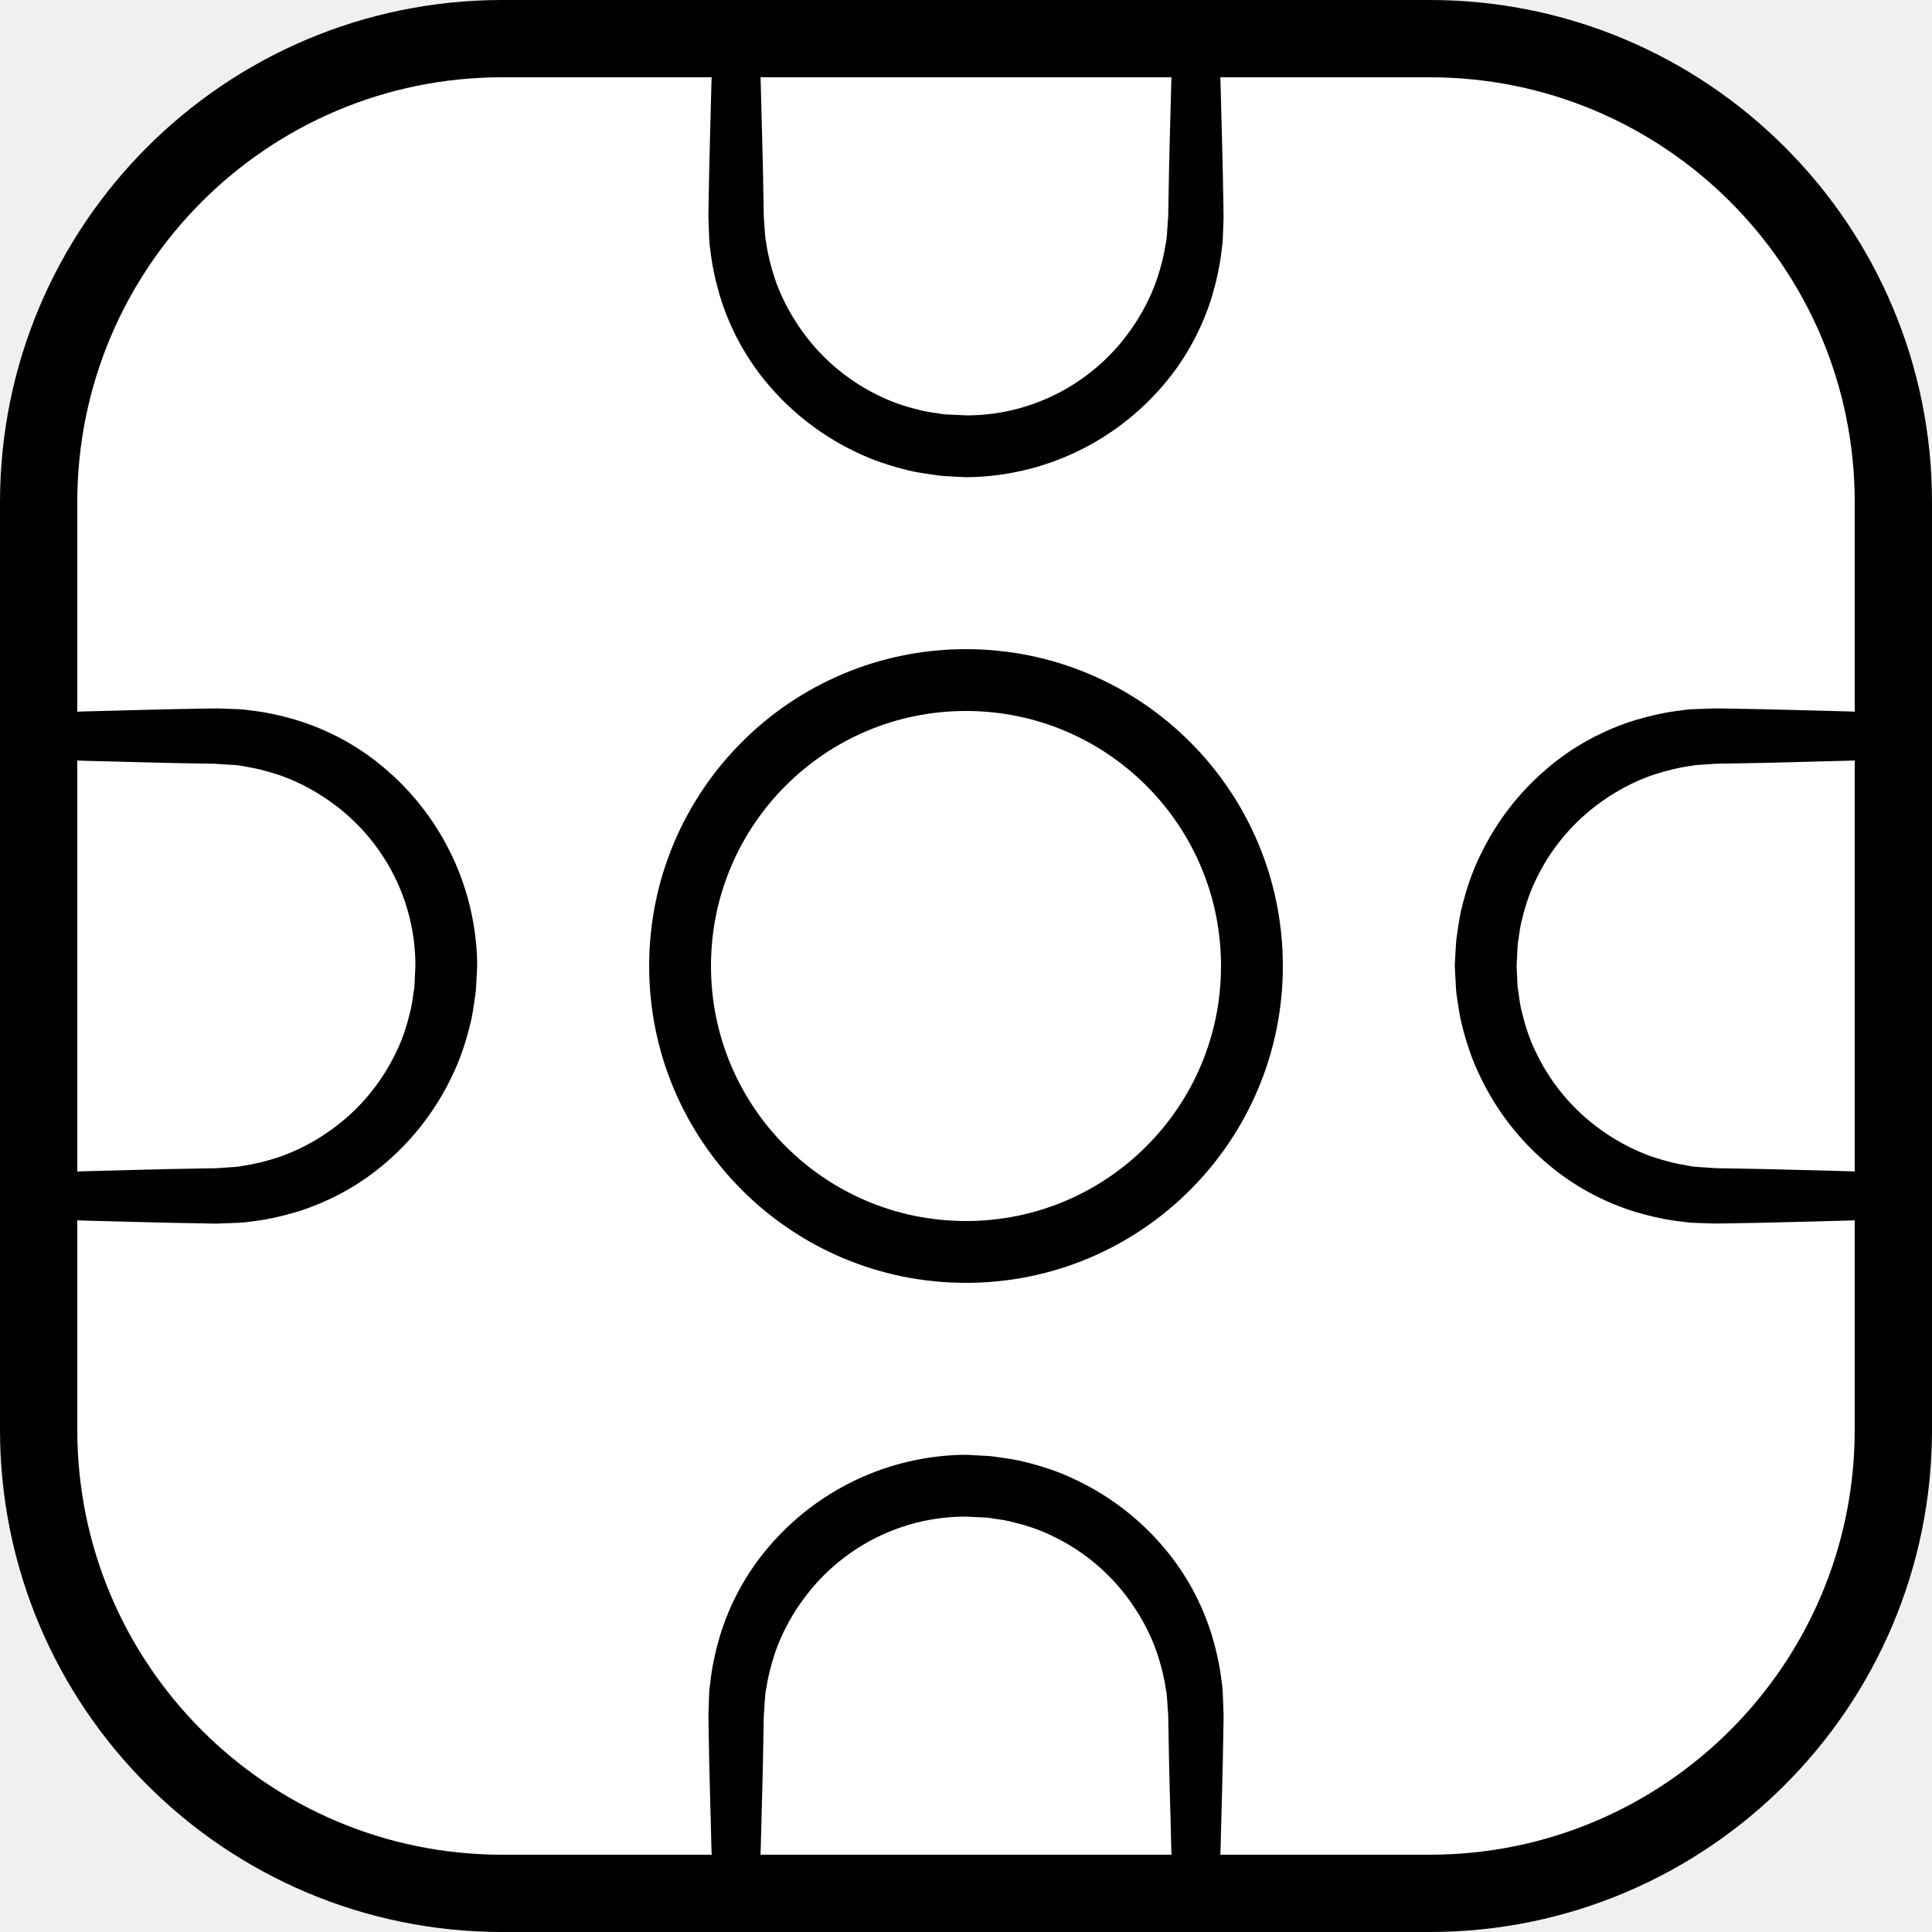
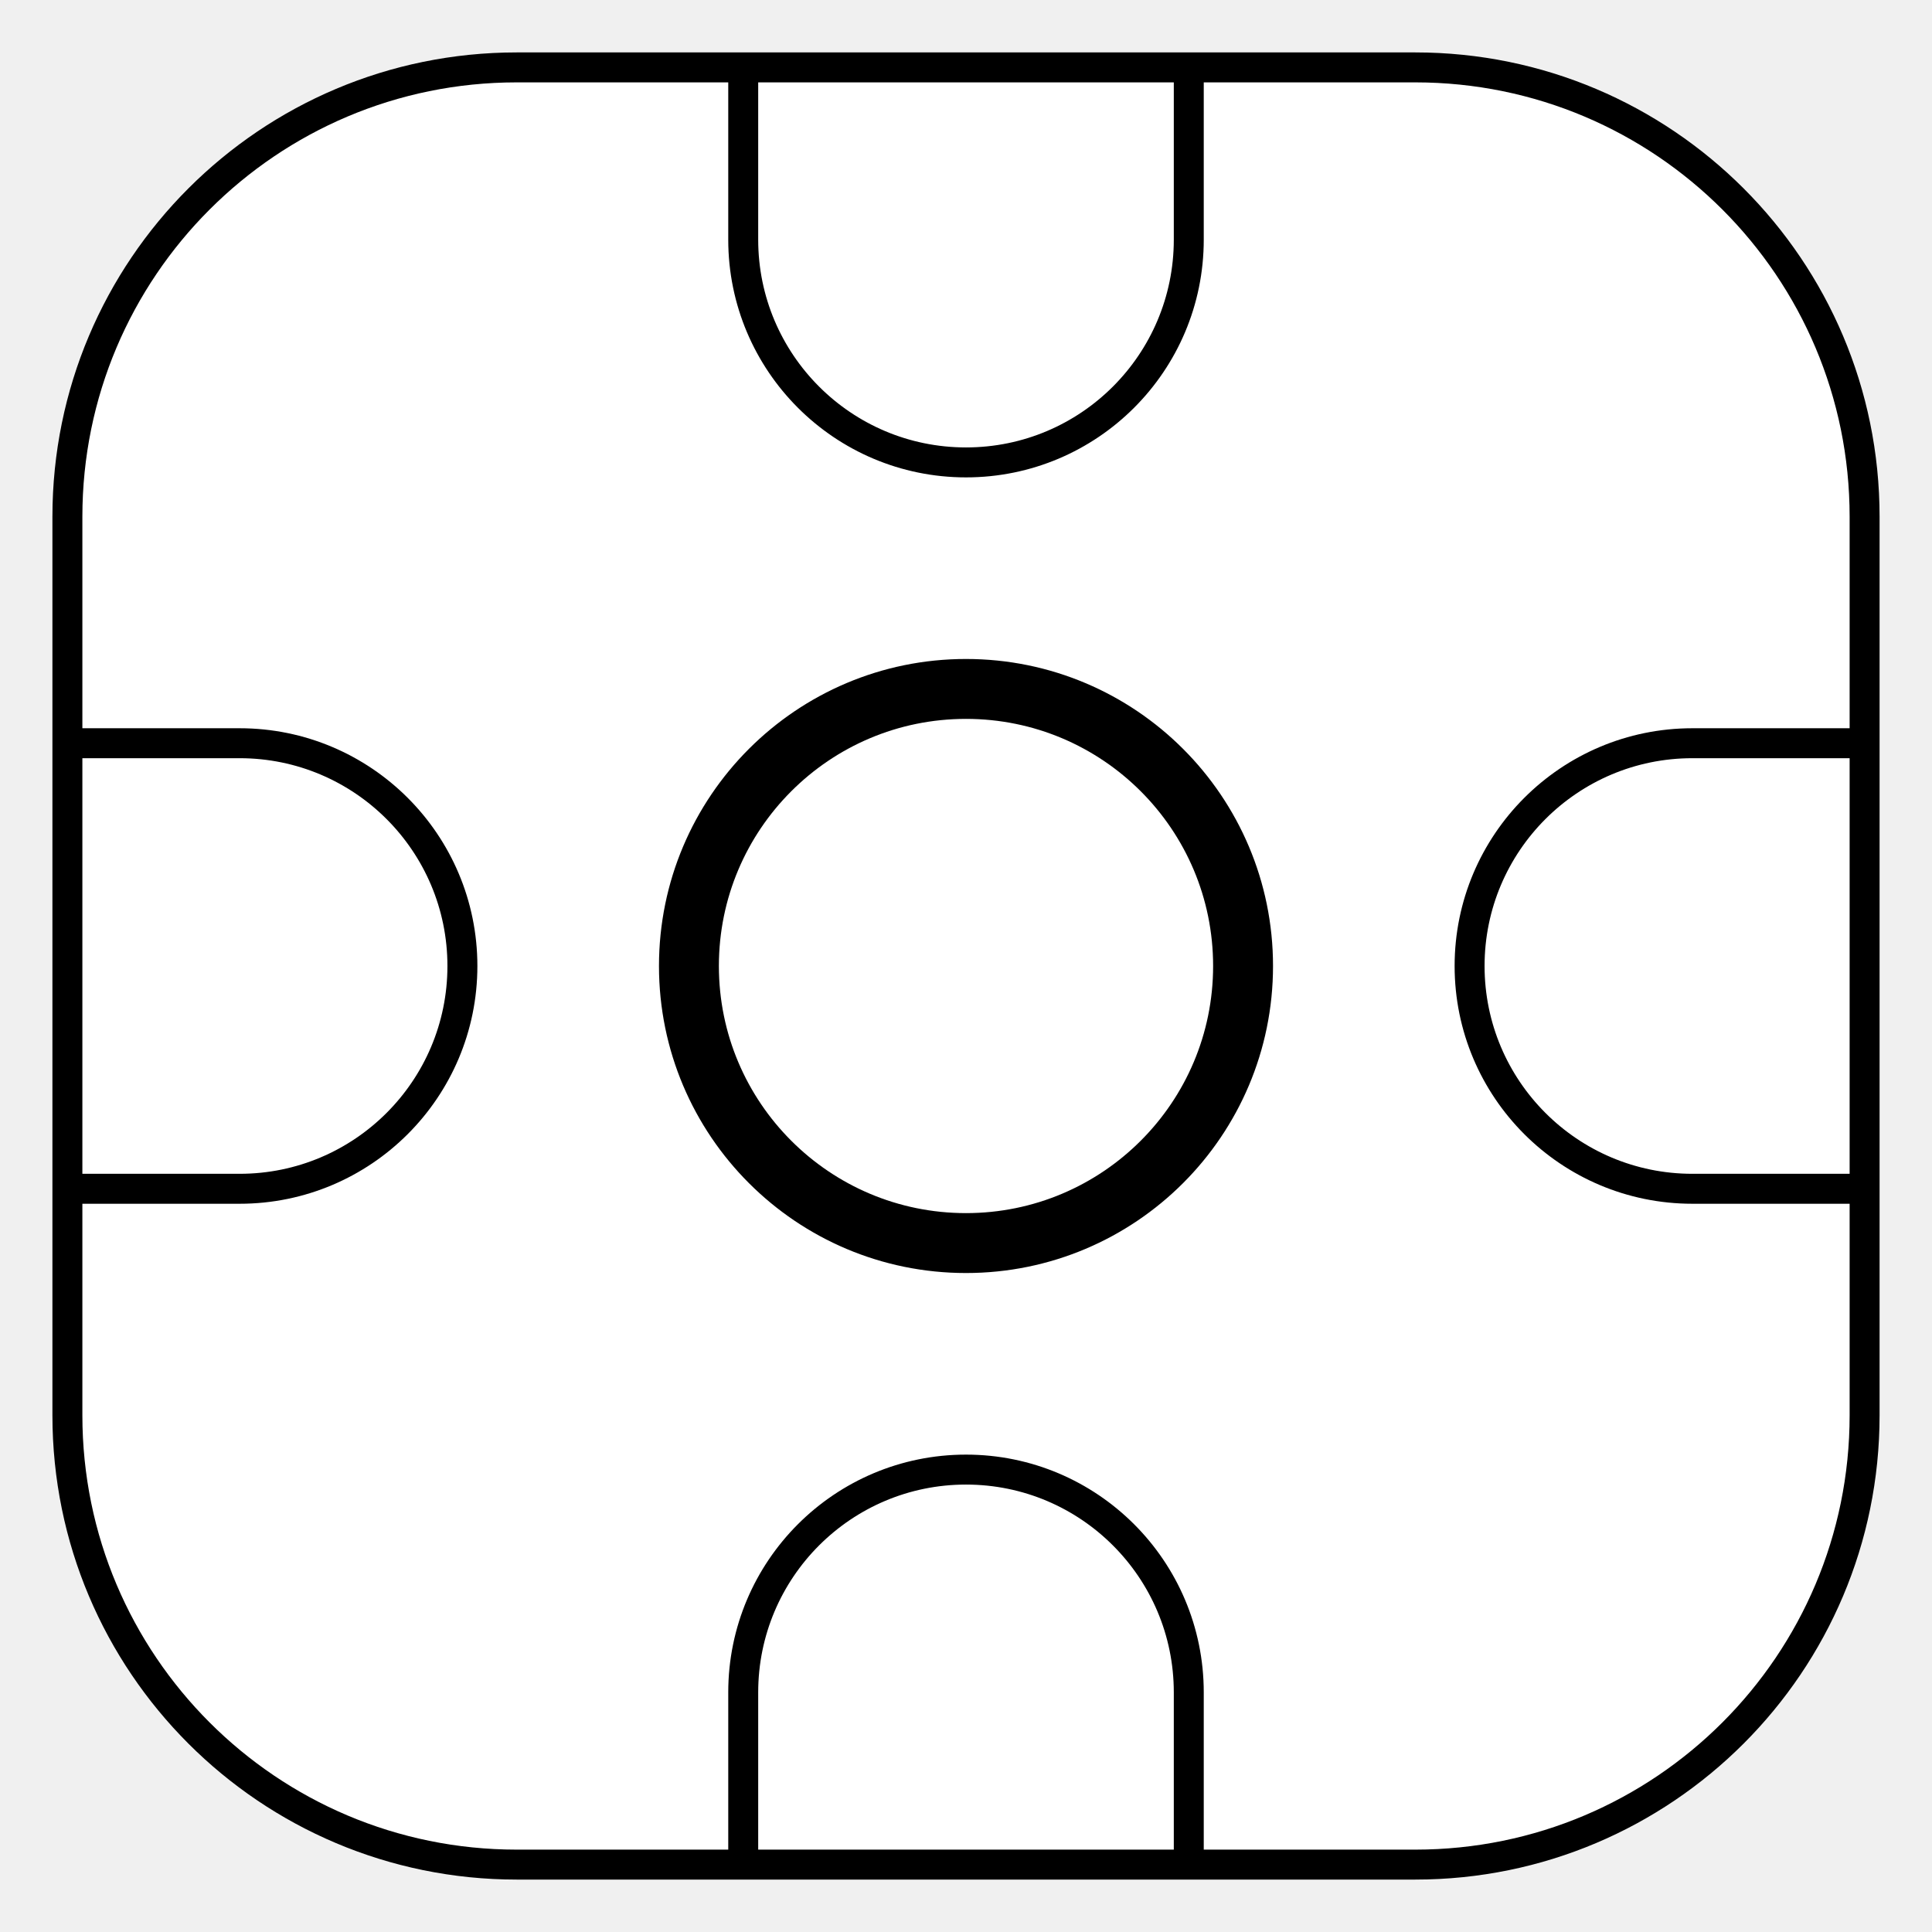
- <svg xmlns="http://www.w3.org/2000/svg" version="1.1" x="0px" y="0px" viewBox="0 0 125 125" style="enable-background:new 0 0 125 125;" xml:space="preserve">
-   <g id="tenpo">
-     <g id="tenpo_1_">
-       <path style="fill:#FFFFFF;stroke:#000000;stroke-width:5;stroke-miterlimit:10;" d="M122.5,92.5c0,16.569-13.431,30-30,30h-60    c-16.569,0-30-13.431-30-30v-60c0-16.569,13.431-30,30-30h60c16.569,0,30,13.431,30,30V92.5z" />
-       <g>
-         <path d="M2.5,46.125c0,0,1.089-0.035,2.996-0.097c1.906-0.04,4.63-0.139,7.898-0.184c0.234-0.002,0.471-0.005,0.71-0.007     c0.208,0.007,0.419,0.015,0.631,0.022c0.436,0.023,0.82,0.004,1.371,0.093c1.061,0.111,2.056,0.337,3.064,0.631     c2.015,0.617,4.034,1.67,5.781,3.18c1.753,1.496,3.254,3.415,4.294,5.611c1.045,2.192,1.617,4.659,1.63,7.126l-0.048,0.917     c-0.021,0.281-0.018,0.523-0.058,0.836c-0.101,0.638-0.172,1.314-0.322,1.914c-0.287,1.196-0.667,2.369-1.203,3.459     c-1.04,2.196-2.541,4.114-4.294,5.611c-1.748,1.509-3.766,2.562-5.781,3.18c-1.012,0.297-2.014,0.519-2.998,0.624     c-0.488,0.086-0.975,0.077-1.451,0.101c-0.238,0.008-0.473,0.016-0.706,0.024c-0.209-0.003-0.416-0.006-0.621-0.009     c-3.268-0.045-5.991-0.143-7.898-0.184C3.589,78.91,2.5,78.875,2.5,78.875v-3c0,0,1.089-0.035,2.996-0.097     c1.906-0.04,4.63-0.139,7.898-0.184c0.204-0.003,0.41-0.007,0.618-0.01c0.183-0.013,0.368-0.027,0.555-0.04     c0.372-0.033,0.756-0.028,1.134-0.114c0.767-0.105,1.54-0.307,2.318-0.558c1.549-0.528,3.067-1.4,4.41-2.565     c1.339-1.169,2.476-2.659,3.255-4.347c0.404-0.838,0.679-1.738,0.892-2.652c0.11-0.453,0.133-0.866,0.218-1.3     c0.032-0.225,0.03-0.531,0.047-0.792l0.034-0.715c0.008-1.893-0.41-3.773-1.192-5.459c-0.778-1.688-1.916-3.178-3.255-4.347     c-1.343-1.165-2.861-2.037-4.41-2.565c-0.782-0.254-1.561-0.451-2.252-0.551c-0.316-0.084-0.803-0.089-1.214-0.122     c-0.212-0.014-0.422-0.028-0.63-0.042c-0.178-0.003-0.354-0.005-0.528-0.008c-3.268-0.045-5.991-0.143-7.898-0.184     C3.589,49.16,2.5,49.125,2.5,49.125V46.125z" />
-       </g>
-       <g>
-         <path d="M78.875,2.5c0,0,0.035,1.089,0.097,2.996c0.04,1.906,0.139,4.63,0.184,7.898c0.002,0.234,0.005,0.471,0.007,0.71     c-0.007,0.208-0.015,0.419-0.022,0.631c-0.023,0.436-0.004,0.82-0.093,1.371c-0.111,1.061-0.337,2.056-0.631,3.064     c-0.617,2.015-1.67,4.034-3.18,5.781c-1.496,1.753-3.415,3.254-5.611,4.294c-2.192,1.045-4.659,1.617-7.126,1.63l-0.917-0.048     c-0.281-0.021-0.523-0.018-0.836-0.058c-0.638-0.101-1.314-0.172-1.914-0.322c-1.196-0.287-2.369-0.667-3.459-1.203     c-2.196-1.04-4.114-2.541-5.611-4.294c-1.509-1.748-2.562-3.766-3.18-5.781c-0.297-1.012-0.519-2.014-0.624-2.998     c-0.086-0.488-0.077-0.975-0.101-1.451c-0.008-0.238-0.016-0.473-0.024-0.706c0.003-0.209,0.006-0.416,0.009-0.621     c0.045-3.268,0.143-5.991,0.184-7.898C46.09,3.589,46.125,2.5,46.125,2.5h3c0,0,0.035,1.089,0.097,2.996     c0.04,1.906,0.139,4.63,0.184,7.898c0.003,0.204,0.007,0.41,0.01,0.618c0.013,0.183,0.027,0.368,0.04,0.555     c0.033,0.372,0.028,0.756,0.114,1.134c0.105,0.767,0.307,1.54,0.558,2.318c0.528,1.549,1.4,3.067,2.565,4.41     c1.169,1.339,2.659,2.476,4.347,3.255c0.838,0.404,1.738,0.679,2.652,0.892c0.453,0.11,0.866,0.133,1.3,0.218     c0.225,0.032,0.531,0.03,0.792,0.047l0.715,0.034c1.893,0.008,3.773-0.41,5.459-1.192c1.688-0.778,3.178-1.916,4.347-3.255     c1.165-1.343,2.037-2.861,2.565-4.41c0.254-0.782,0.451-1.561,0.551-2.252c0.084-0.316,0.089-0.803,0.122-1.214     c0.014-0.212,0.028-0.422,0.042-0.63c0.003-0.178,0.005-0.354,0.008-0.528c0.045-3.268,0.143-5.991,0.184-7.898     C75.84,3.589,75.875,2.5,75.875,2.5H78.875z" />
-       </g>
-       <g>
-         <g>
-           <path d="M122.5,78.875c0,0-1.089,0.035-2.996,0.097c-1.906,0.04-4.63,0.139-7.898,0.184c-0.234,0.002-0.471,0.005-0.71,0.007      c-0.208-0.007-0.419-0.015-0.631-0.022c-0.436-0.023-0.82-0.004-1.371-0.093c-1.061-0.111-2.056-0.337-3.064-0.631      c-2.015-0.617-4.034-1.67-5.781-3.18c-1.753-1.496-3.254-3.415-4.294-5.611c-0.535-1.091-0.915-2.264-1.203-3.459      c-0.149-0.597-0.21-1.213-0.314-1.821c-0.041-0.305-0.043-0.615-0.065-0.922l-0.025-0.462l-0.012-0.231l-0.006-0.116      l-0.003-0.058l-0.001-0.029l0.001-0.13c0.036-0.553,0.048-1.067,0.103-1.652c0.101-0.638,0.172-1.314,0.322-1.914      c0.287-1.196,0.667-2.369,1.203-3.459c1.04-2.196,2.541-4.114,4.294-5.611c1.748-1.509,3.766-2.562,5.781-3.18      c1.012-0.297,2.014-0.519,2.998-0.624c0.488-0.086,0.975-0.077,1.451-0.101c0.238-0.008,0.473-0.016,0.706-0.024      c0.209,0.003,0.416,0.006,0.621,0.009c3.268,0.045,5.991,0.143,7.898,0.184c1.906,0.062,2.996,0.097,2.996,0.097v3      c0,0-1.089,0.035-2.996,0.097c-1.906,0.04-4.63,0.139-7.898,0.184c-0.204,0.003-0.41,0.007-0.618,0.01      c-0.183,0.013-0.368,0.027-0.555,0.04c-0.372,0.033-0.756,0.028-1.134,0.114c-0.767,0.105-1.54,0.307-2.318,0.558      c-1.549,0.528-3.067,1.4-4.41,2.565c-1.339,1.169-2.476,2.659-3.255,4.347c-0.404,0.838-0.679,1.738-0.892,2.652      c-0.11,0.453-0.133,0.866-0.218,1.3c-0.044,0.497-0.055,1.075-0.084,1.609c0.006-0.195,0.002-0.041,0.004-0.079l0.001,0.022      l0.002,0.044l0.004,0.088l0.009,0.177l0.016,0.354c0.015,0.235,0.009,0.473,0.039,0.707c0.082,0.463,0.115,0.937,0.226,1.393      c0.213,0.914,0.488,1.814,0.892,2.652c0.778,1.688,1.916,3.178,3.255,4.347c1.343,1.165,2.861,2.037,4.41,2.565      c0.782,0.254,1.561,0.451,2.252,0.551c0.316,0.084,0.803,0.089,1.214,0.122c0.212,0.014,0.422,0.028,0.63,0.042      c0.178,0.003,0.354,0.005,0.528,0.008c3.268,0.045,5.991,0.143,7.898,0.184c1.906,0.062,2.996,0.097,2.996,0.097V78.875z" />
-         </g>
-         <g>
-           <path d="M46.125,122.5c0,0-0.035-1.089-0.097-2.996c-0.04-1.906-0.139-4.63-0.184-7.898c-0.002-0.234-0.005-0.471-0.007-0.71      c0.007-0.208,0.015-0.419,0.022-0.631c0.023-0.436,0.004-0.82,0.093-1.371c0.111-1.061,0.337-2.056,0.631-3.064      c0.617-2.015,1.67-4.034,3.18-5.781c1.496-1.753,3.415-3.254,5.611-4.294c2.192-1.045,4.659-1.617,7.126-1.63l0.917,0.048      c0.281,0.021,0.523,0.018,0.836,0.058c0.638,0.101,1.314,0.172,1.914,0.322c1.196,0.287,2.369,0.667,3.459,1.203      c2.196,1.04,4.114,2.541,5.611,4.294c1.509,1.748,2.562,3.766,3.18,5.781c0.297,1.012,0.519,2.014,0.624,2.998      c0.086,0.488,0.077,0.975,0.101,1.451c0.008,0.238,0.016,0.473,0.024,0.706c-0.003,0.209-0.006,0.416-0.009,0.621      c-0.045,3.268-0.143,5.991-0.184,7.898c-0.062,1.906-0.097,2.996-0.097,2.996h-3c0,0-0.035-1.089-0.097-2.996      c-0.04-1.906-0.139-4.63-0.184-7.898c-0.003-0.204-0.007-0.41-0.01-0.618c-0.013-0.183-0.027-0.368-0.04-0.555      c-0.033-0.372-0.028-0.756-0.114-1.134c-0.105-0.767-0.307-1.54-0.558-2.318c-0.528-1.549-1.4-3.067-2.565-4.41      c-1.169-1.339-2.659-2.476-4.347-3.255c-0.838-0.404-1.738-0.679-2.652-0.892c-0.453-0.11-0.866-0.133-1.3-0.218      c-0.225-0.032-0.531-0.03-0.792-0.047L62.5,98.125c-1.893-0.008-3.773,0.41-5.459,1.192c-1.688,0.778-3.178,1.916-4.347,3.255      c-1.165,1.343-2.037,2.861-2.565,4.41c-0.254,0.782-0.451,1.561-0.551,2.252c-0.084,0.316-0.089,0.803-0.122,1.214      c-0.014,0.212-0.028,0.422-0.042,0.63c-0.003,0.178-0.005,0.354-0.008,0.528c-0.045,3.268-0.143,5.991-0.184,7.898      c-0.062,1.906-0.097,2.996-0.097,2.996H46.125z" />
-         </g>
-       </g>
-       <circle style="fill:#FFFFFF;stroke:#000000;stroke-width:4;stroke-miterlimit:10;" cx="62.5" cy="62.5" r="18.5" />
-     </g>
+ <svg xmlns="http://www.w3.org/2000/svg" viewBox="-2 -2 129 129">
+   <g id="tenpo" stroke="#000" stroke-miterlimit="10">
+     <path d="M122.5 92.5c0 16.57-13.43 30-30 30h-60c-16.57 0-30-13.43-30-30v-60c0-16.57 13.43-30 30-30h60c16.57 0 30 13.43 30 30v60z" fill="#FFF" stroke-width="5" />
+     <path d="M2.5 47.625H14c8.215 0 14.875 6.66 14.875 14.875S22.215 77.375 14 77.375H2.5M77.375 2.5V14c0 8.215-6.66 14.875-14.875 14.875S47.625 22.215 47.625 14V2.5M122.5 77.375H111c-8.215 0-14.875-6.66-14.875-14.875s6.66-14.875 14.875-14.875h11.5M47.625 122.5V111c0-8.215 6.66-14.875 14.875-14.875s14.875 6.66 14.875 14.875v11.5" fill="none" stroke-width="4" />
+     <circle cx="62.5" cy="62.5" r="18.5" fill="#FFF" stroke-width="4" />
  </g>
-   <g id="Layer_1">
- </g>
+   <style>path{stroke-width:2;vector-effect:non-scaling-stroke}</style>
</svg>
